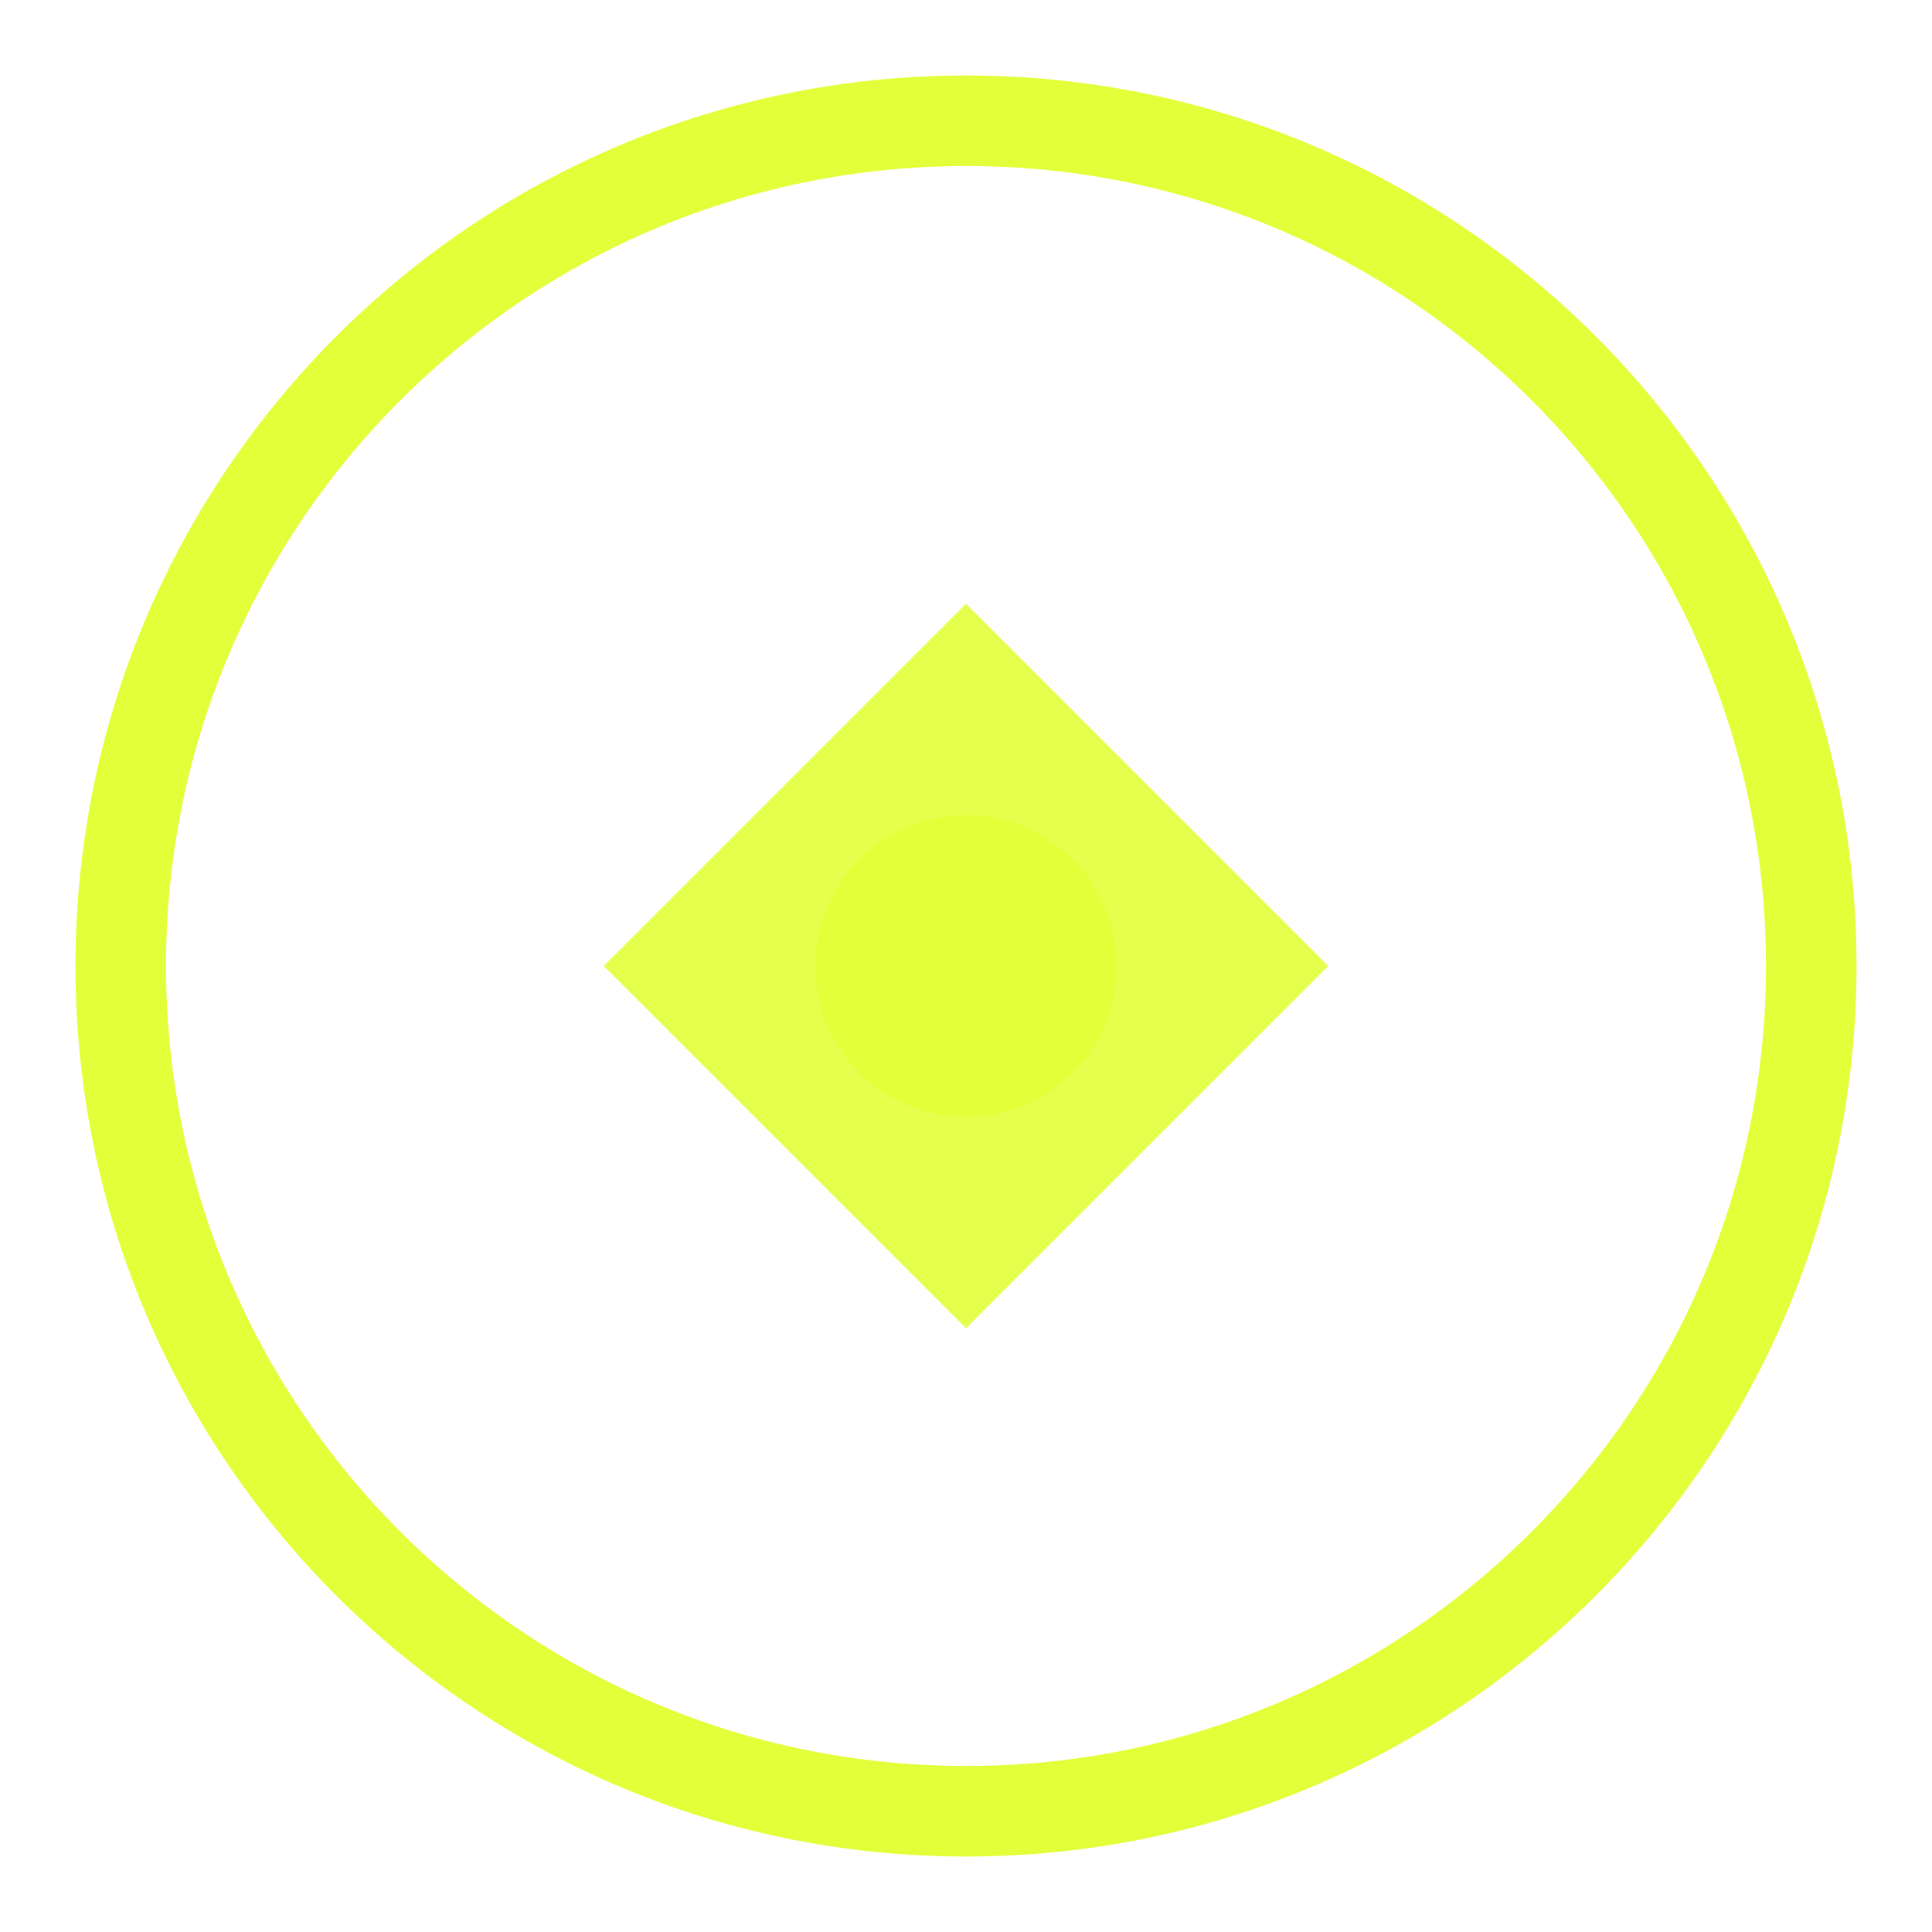
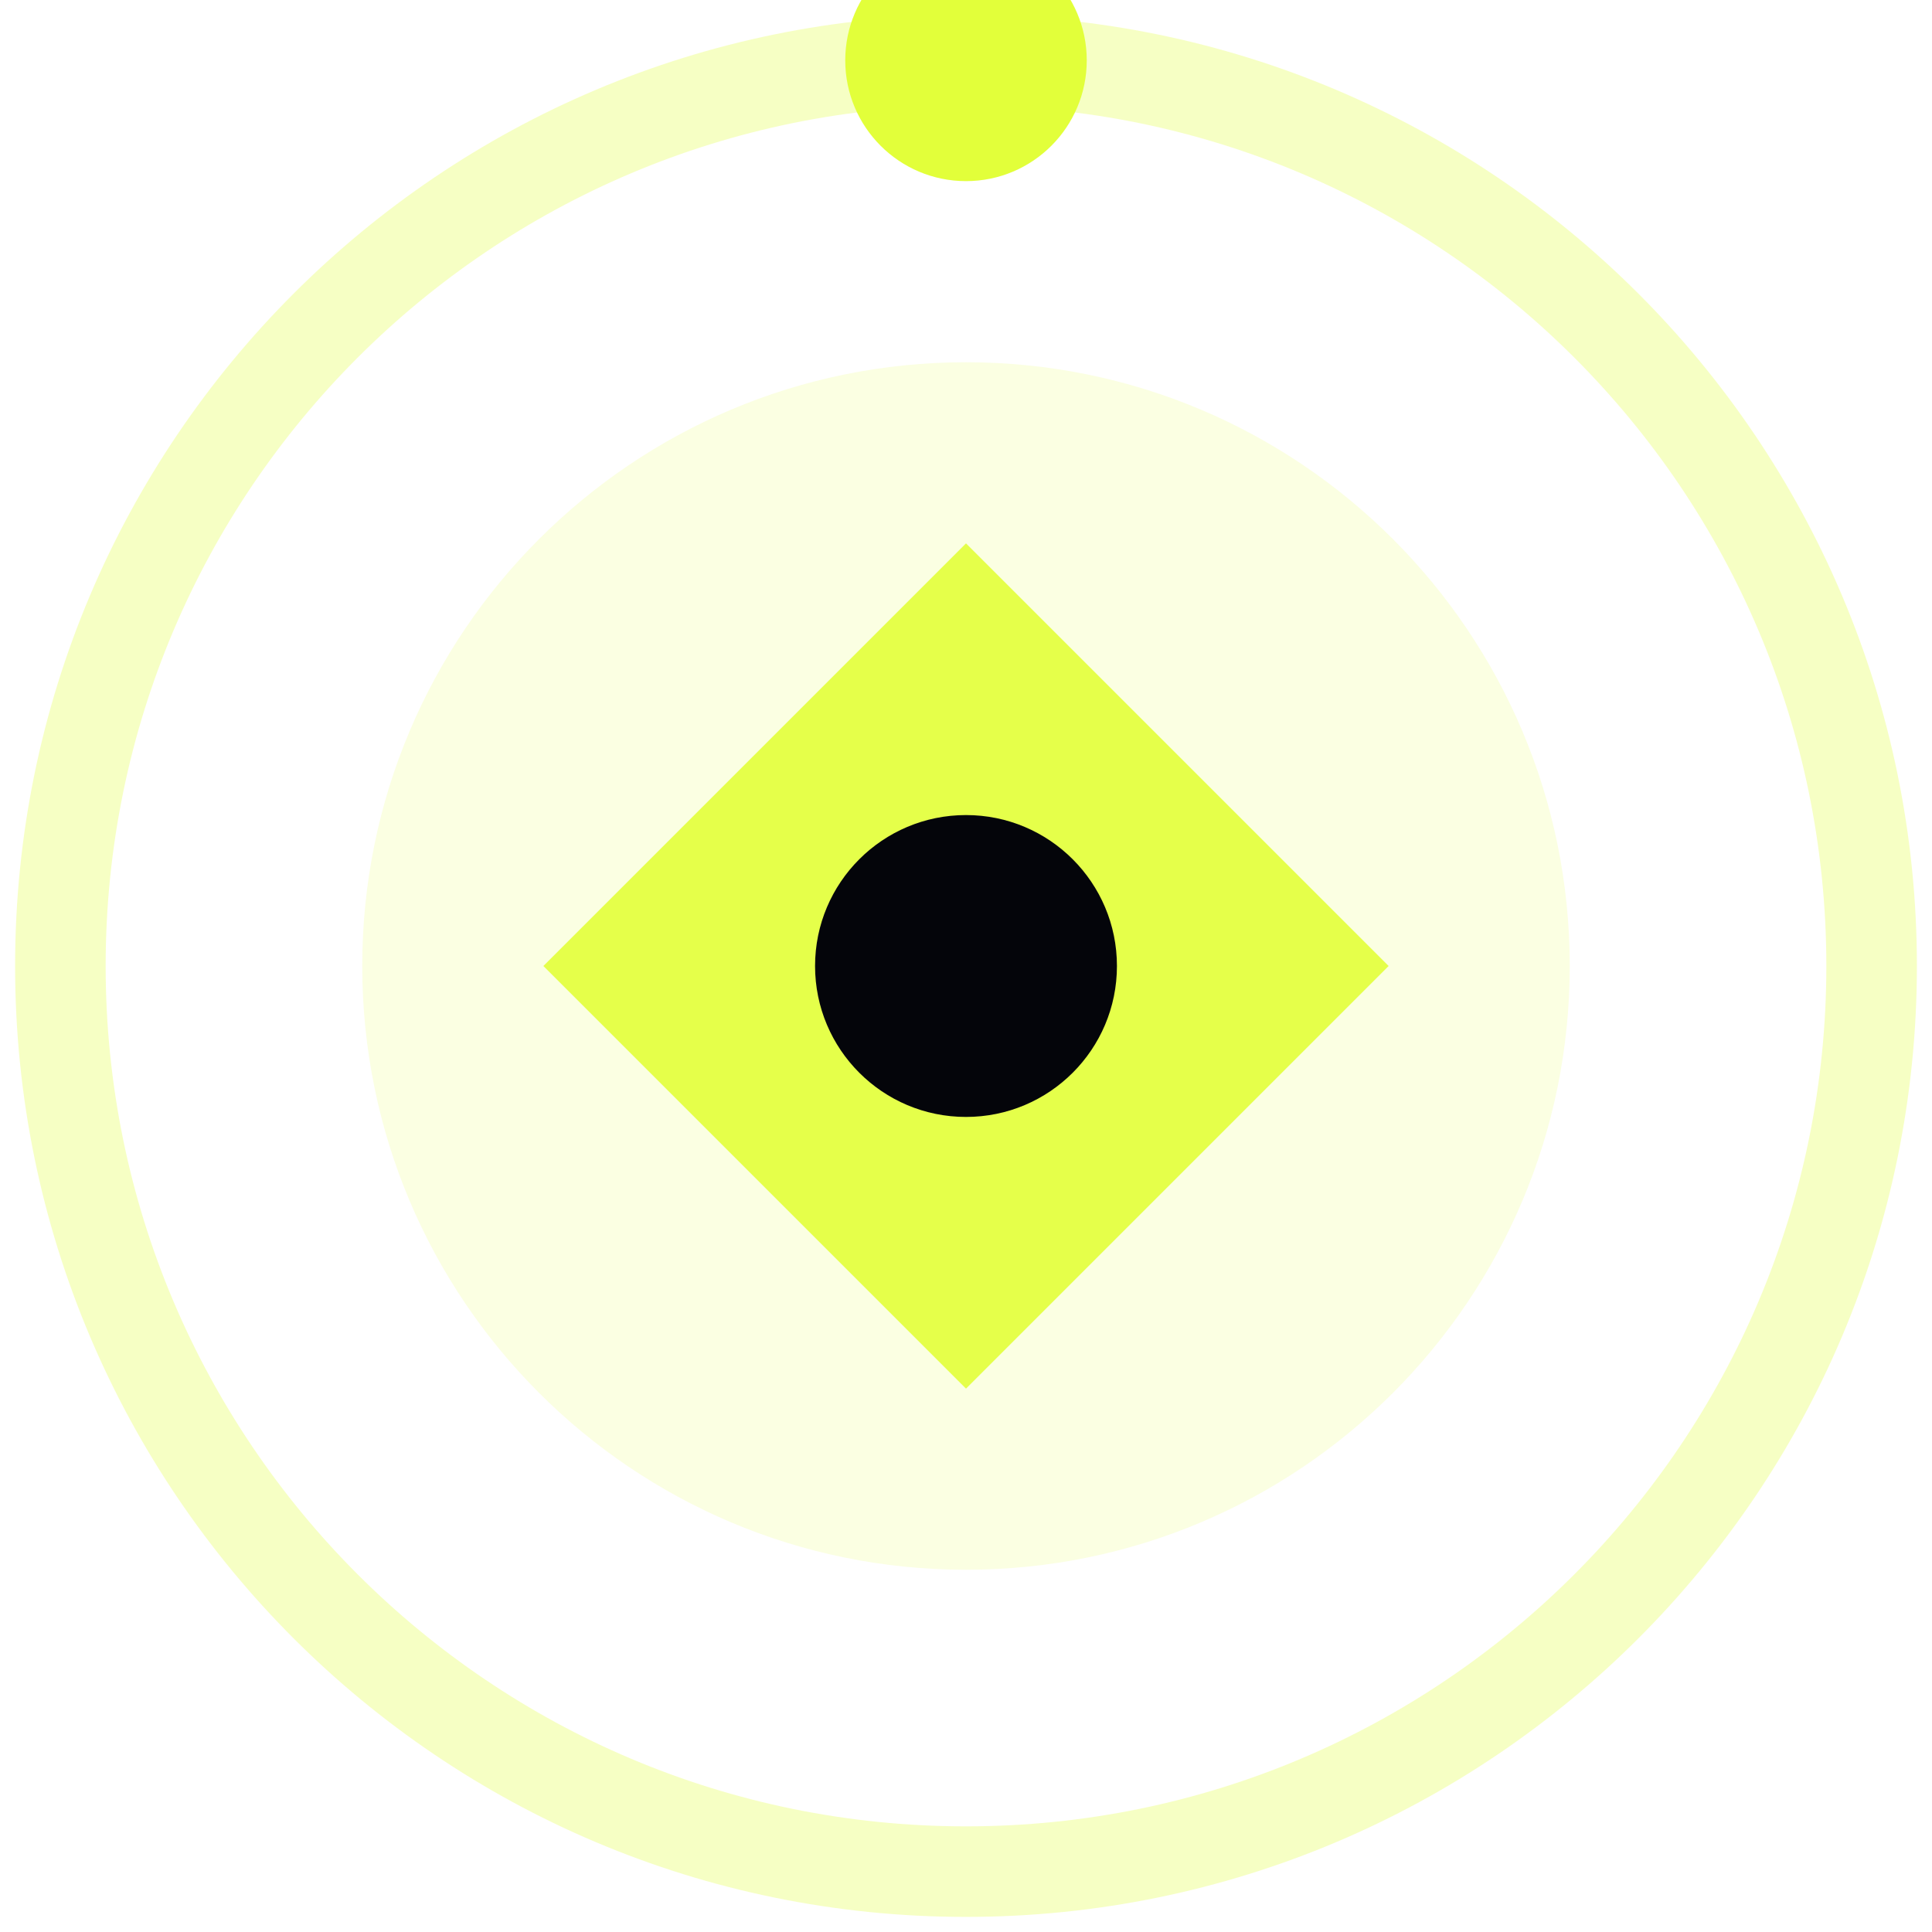
<svg xmlns="http://www.w3.org/2000/svg" viewBox="0 0 32 32" fill="none">
-   <circle cx="16" cy="16" r="14" stroke="#e2ff3a" stroke-width="1.5" />
-   <path d="M10 16 L16 10 L22 16 L16 22 Z" fill="#e2ff3a" opacity="0.9" />
-   <circle cx="16" cy="16" r="2.5" fill="#e2ff3a" />
+   <circle cx="16" cy="16" r="15" stroke="#e2ff3a" stroke-width="1.5" opacity="0.3" />
+   <circle cx="16" cy="16" r="10" fill="#e2ff3a" opacity="0.15" />
+   <path d="M9 16 L16 9 L23 16 L16 23 Z" fill="#e2ff3a" opacity="0.9" />
+   <circle cx="16" cy="16" r="2.5" fill="#04050a" />
+   <circle cx="16" cy="1" r="2" fill="#e2ff3a" />
</svg>
